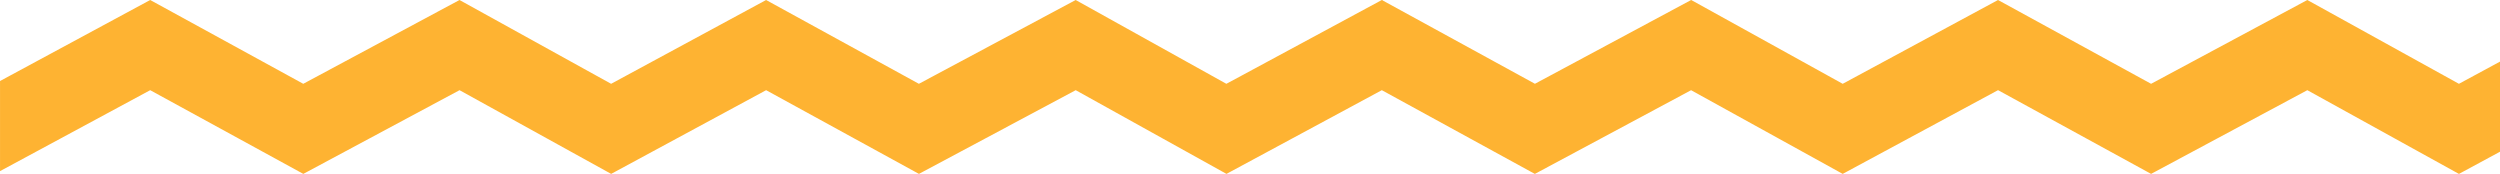
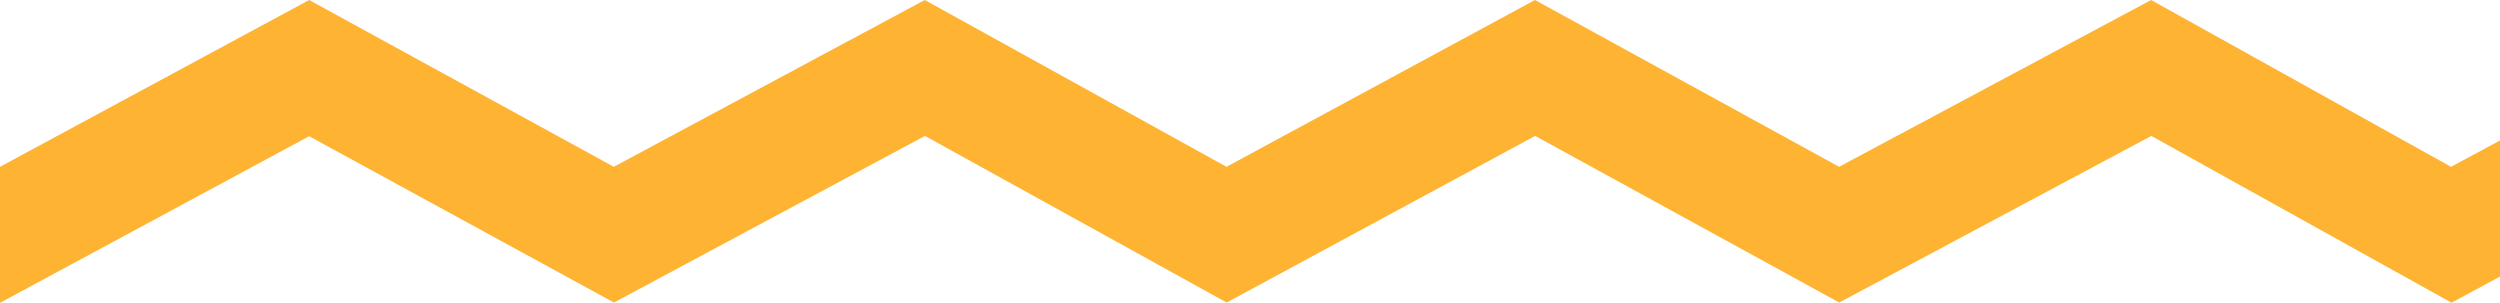
- <svg xmlns="http://www.w3.org/2000/svg" width="115" height="7.999" viewBox="0 0 115 7.999">
-   <path id="about-underline" d="M106.373,26.656l-7.187,3.851-2.949-1.614h0l-4.091-2.238L85,30.507h0l-6.974-3.85-7.187,3.851h0L63.8,26.656l-7.146,3.851-6.935-3.851-7.212,3.851-7.029-3.851-7.129,3.851-6.974-3.851-7.187,3.851L7.145,26.656.237,30.38V26.235l6.908-3.727,7.041,3.855,7.187-3.855,6.974,3.855,7.129-3.855,7.029,3.855,7.212-3.855,6.931,3.855.691-.371L63.8,22.508l.021.012.022-.012v.023l7,3.831,7.187-3.855L85,26.363l7.145-3.855,7.041,3.855,7.187-3.855,6.974,3.855,1.889-1.021v4.145l-1.889,1.021Z" transform="translate(-0.236 -22.508)" fill="#feb332" />
+ <svg xmlns="http://www.w3.org/2000/svg" width="57.78" height="6.999" viewBox="0 0 57.78 6.999">
+   <path id="about-underline" d="M56.652,14.5l0,0-6.931-3.851-7.212,3.851-7.029-3.851-7.129,3.851-6.974-3.851-7.187,3.851L7.145,10.656,0,14.507V11.363L7.145,7.508l7.041,3.855,7.187-3.855,6.974,3.855,7.129-3.855,7.029,3.855,7.212-3.855,6.931,3.855.691-.371.441-.238V13.9l-1.128.608Z" transform="translate(0 -7.508)" fill="#feb332" />
</svg>
